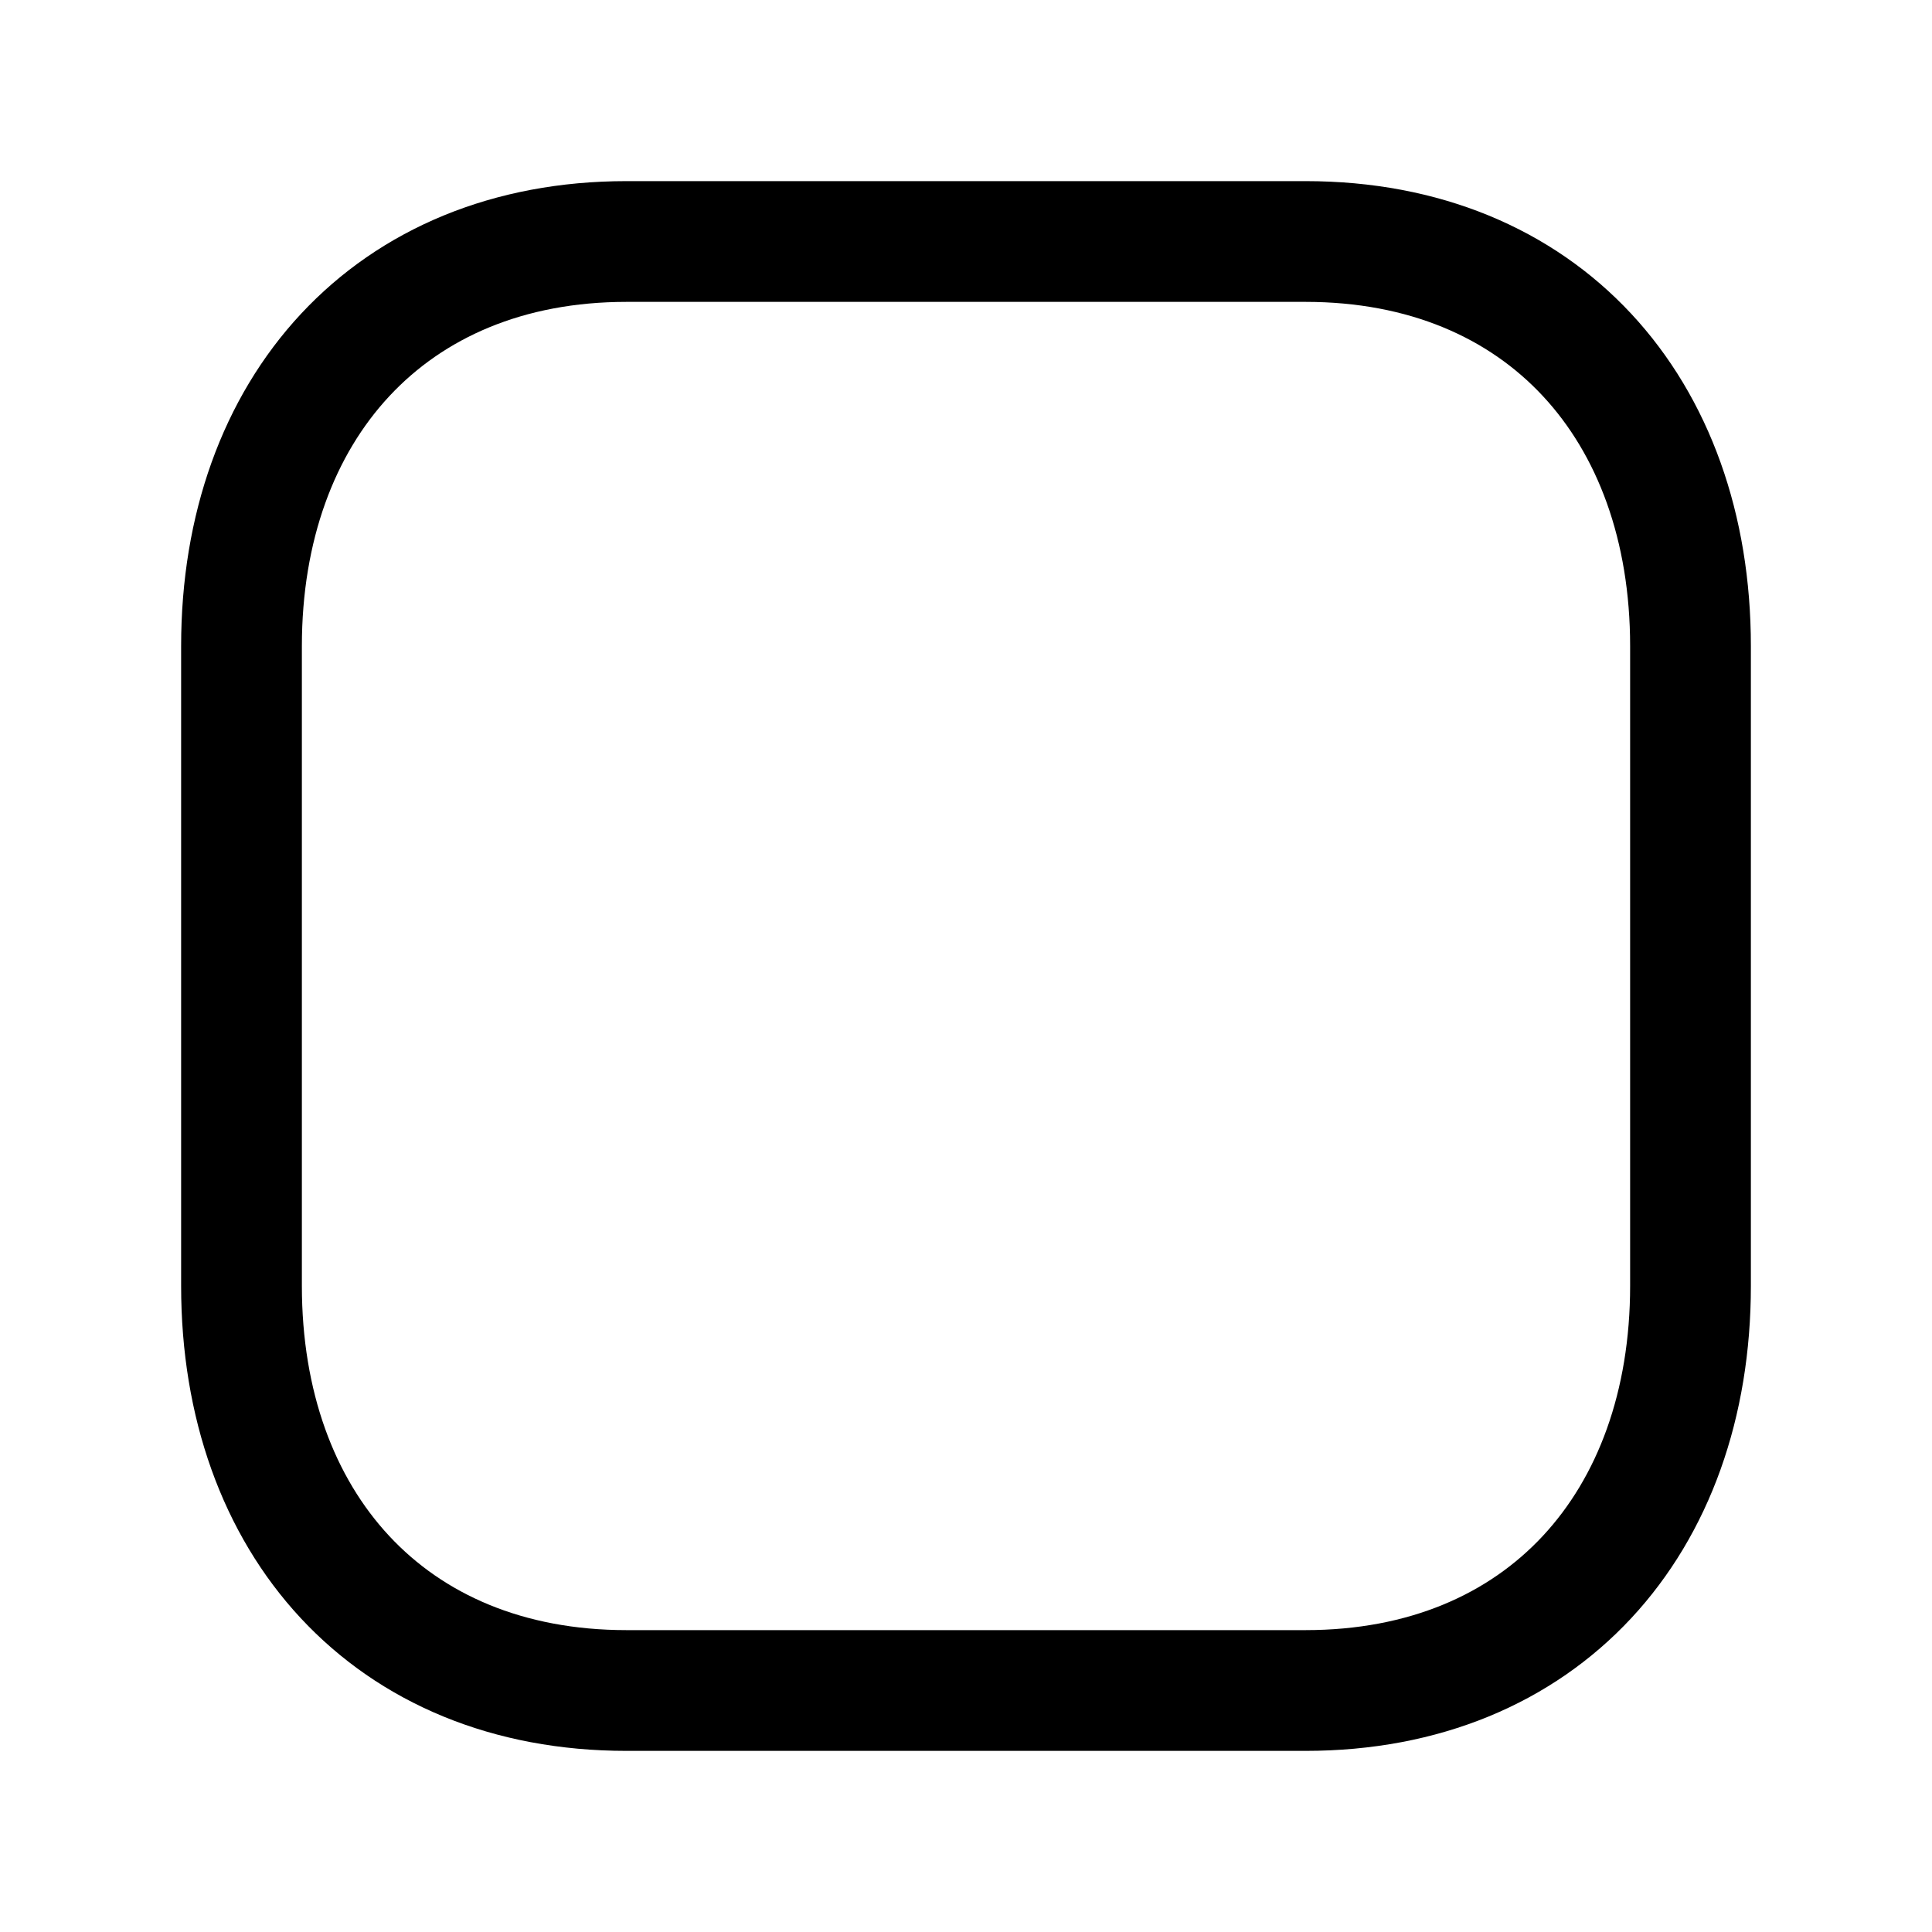
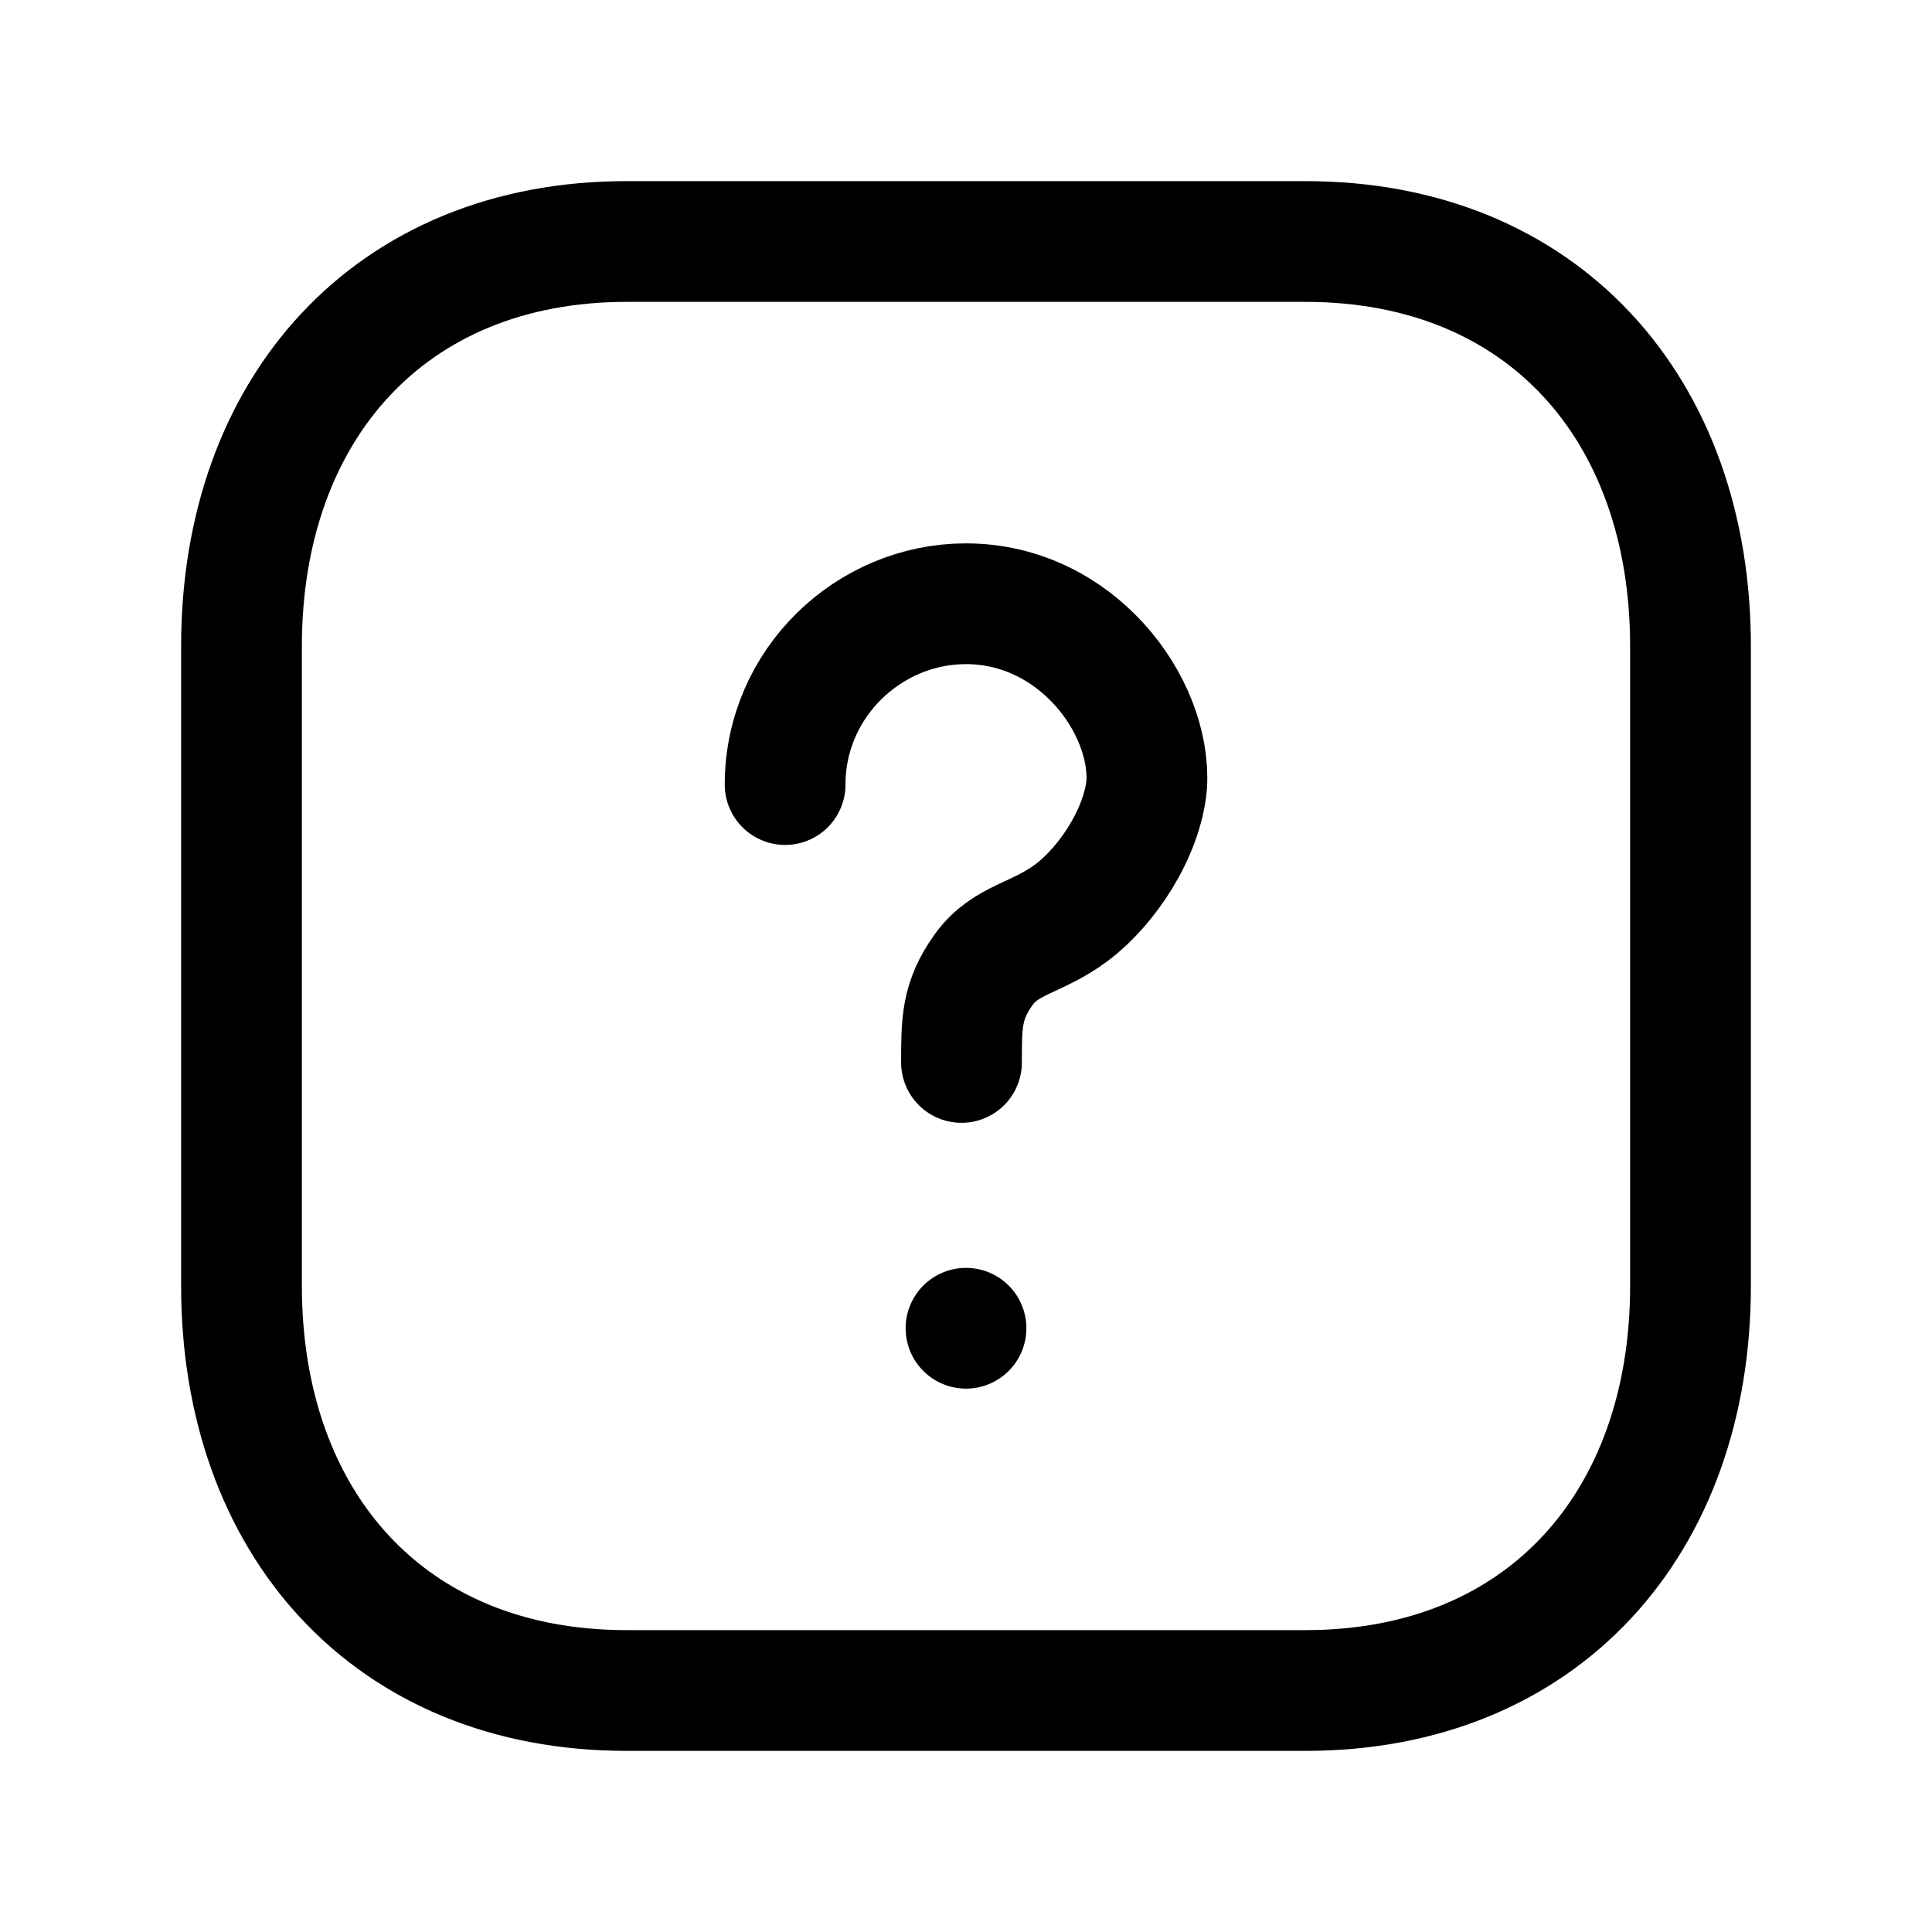
<svg xmlns="http://www.w3.org/2000/svg" version="1.1" x="0px" y="0px" viewBox="0 0 24 24" style="enable-background:new 0 0 24 24;" xml:space="preserve">
  <style type="text/css">
- 	.st0{fill:none;stroke:#000000;stroke-width:1.5;stroke-linecap:round;stroke-linejoin:round;}
- </style>
+ 	.st0{fill:none;stroke:#000000;stroke-width:1.5;stroke-linecap:round;stroke-linejoin:round;}</style>
  <path class="st0" d="M7.783,3h8.435C19.166,3,21,5.08,21,8.026v7.947C21,18.919,19.166,21,16.217,21H7.783  C4.835,21,3,18.919,3,15.974V8.026C3,5.08,4.844,3,7.783,3z" />
+   <g>
+     <path class="st0" d="M9.753,9.746c0-1.26,1.041-2.246,2.246-2.246c1.37,0,2.301,1.26,2.246,2.246   c-0.055,0.603-0.493,1.26-0.931,1.589c-0.438,0.329-0.822,0.329-1.096,0.712   c-0.274,0.384-0.274,0.657-0.274,1.151" />
+     <line class="st0" x1="12" y1="16.5" x2="12" y2="16.5" />
+   </g>
</svg>
